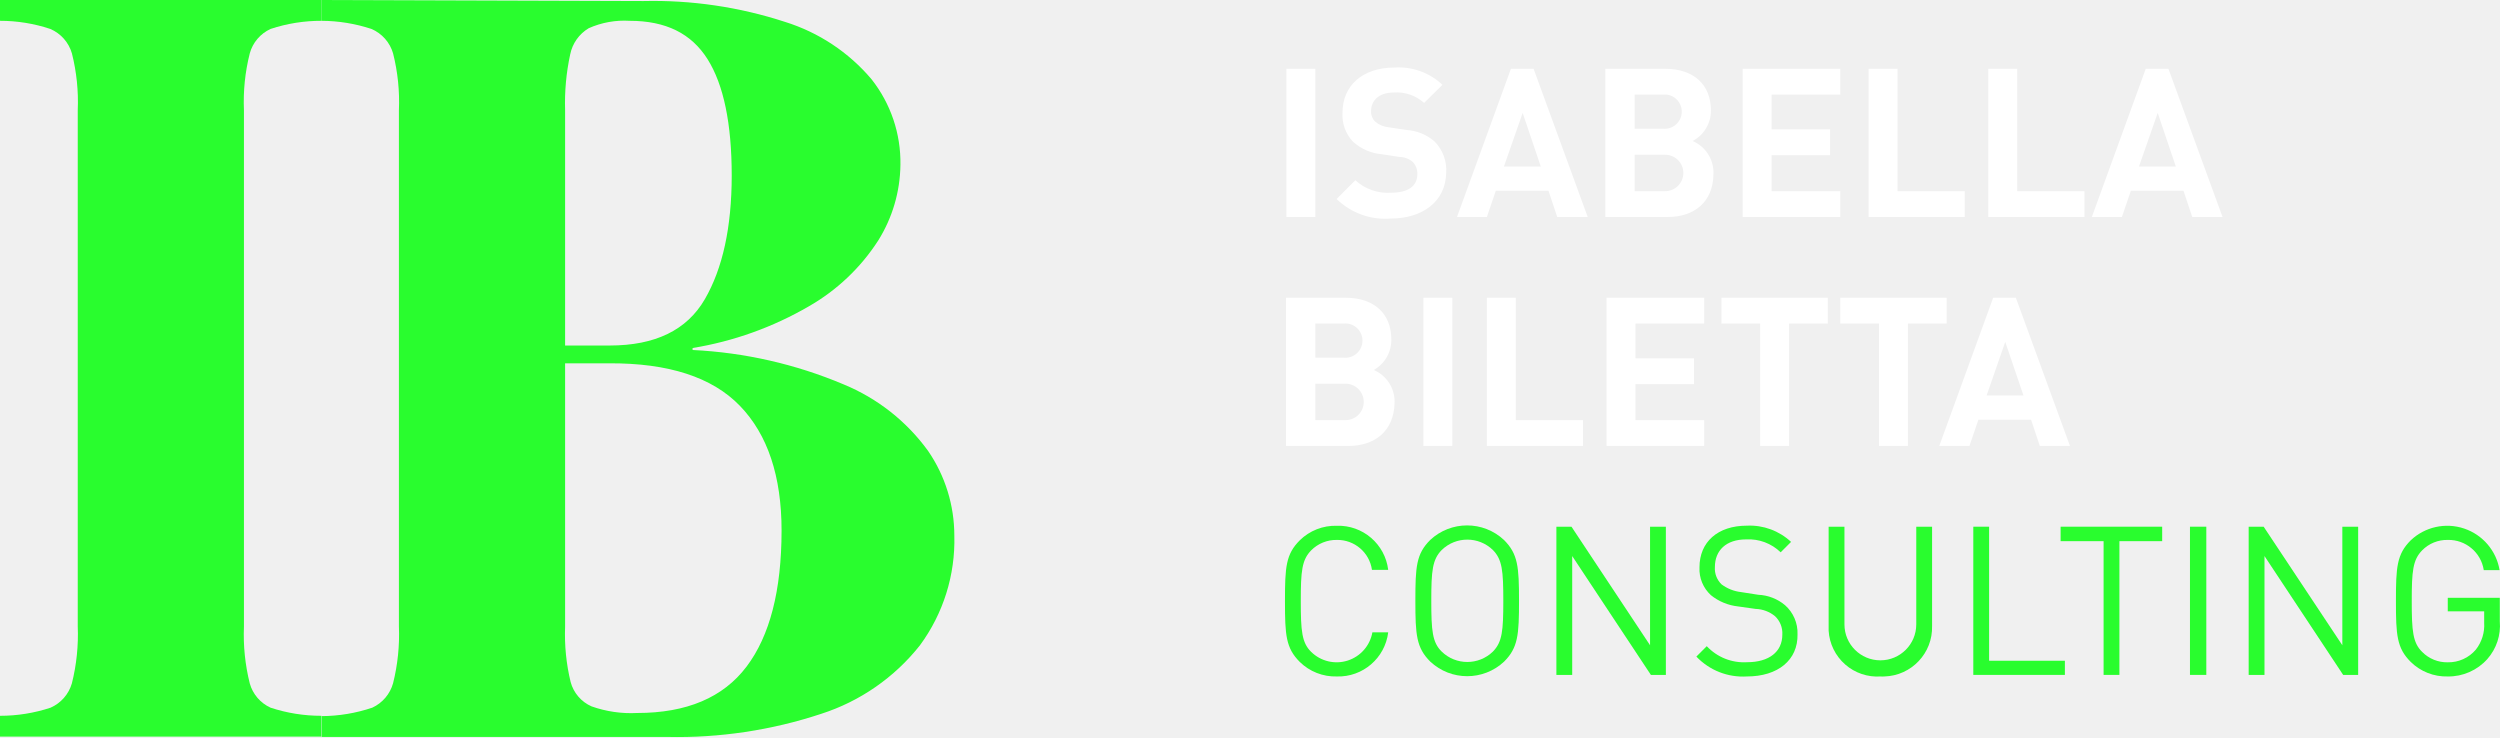
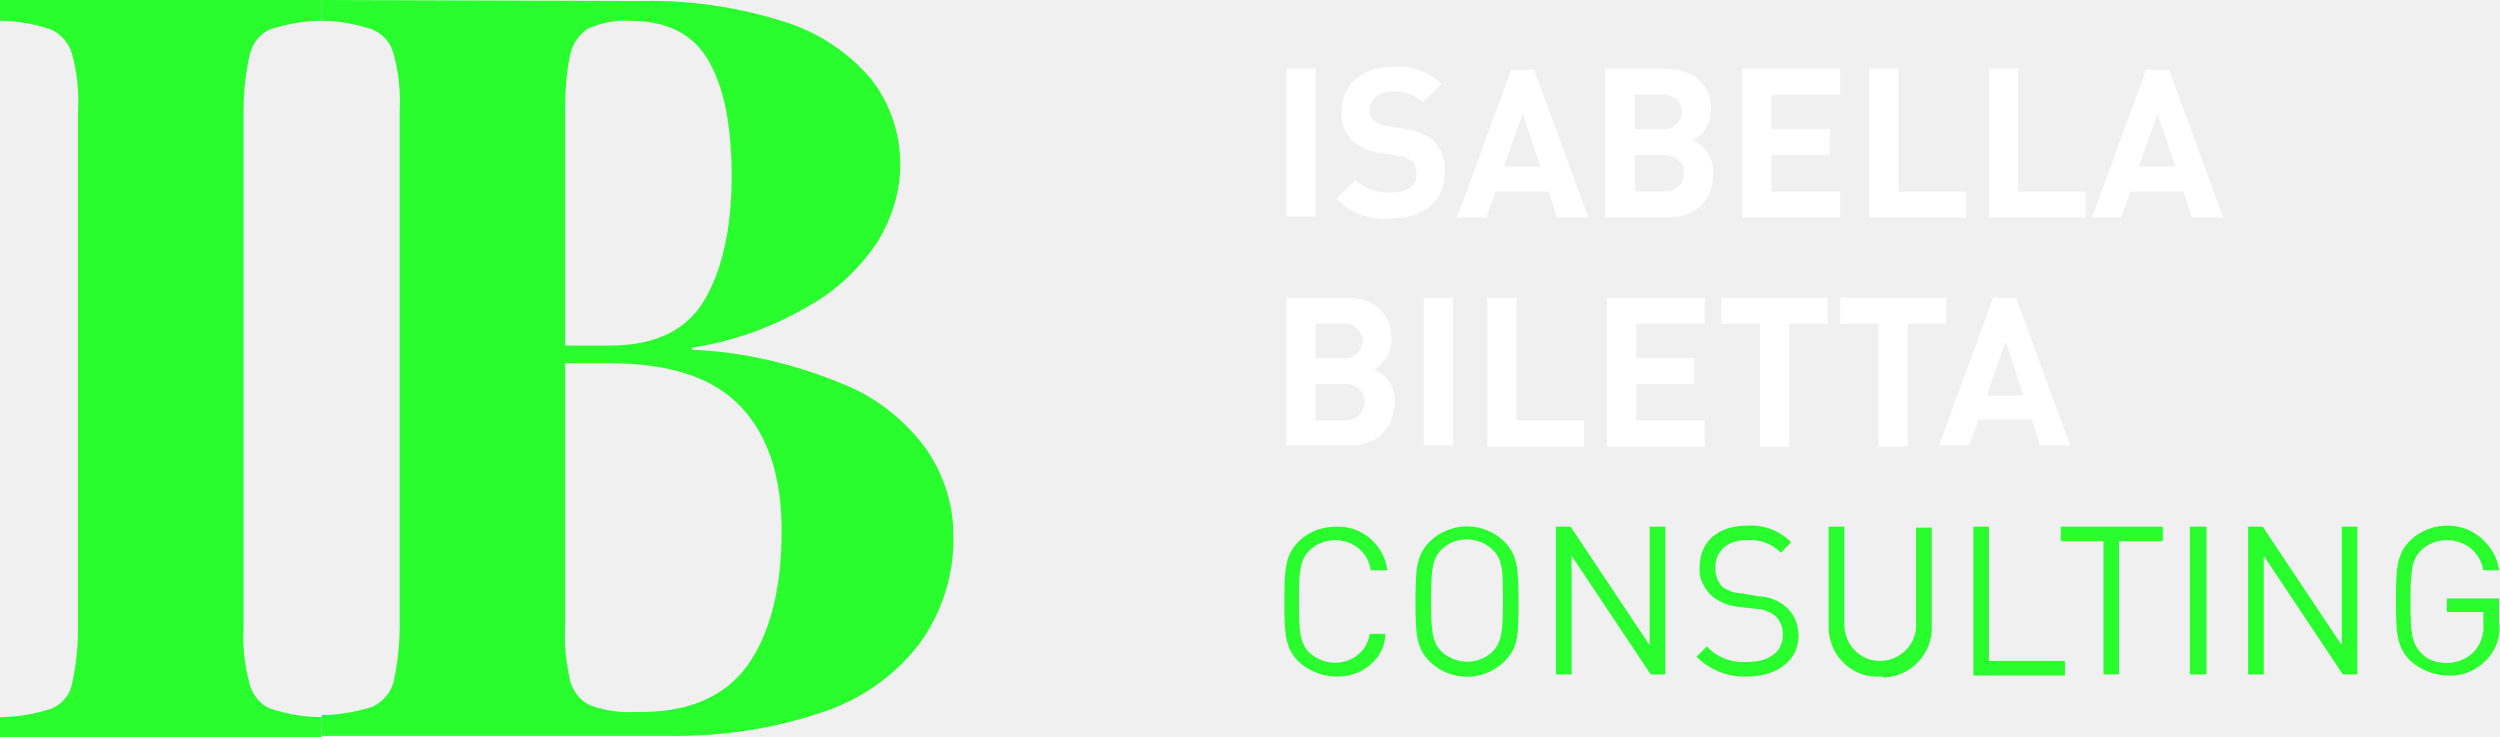
- <svg xmlns="http://www.w3.org/2000/svg" viewBox="0 0 240.22 70.82">
-   <defs>
-     <style>.a{fill:#fff;}.b{fill:#29fd2e;}</style>
-   </defs>
-   <path class="a" d="M123.61,20.85V6.61h2.78V20.85Z" />
-   <path class="a" d="M133.63,21a6.69,6.69,0,0,1-5.2-1.88l1.8-1.8a4.62,4.62,0,0,0,3.42,1.2c1.66,0,2.54-.64,2.54-1.78a1.61,1.61,0,0,0-.44-1.18,2,2,0,0,0-1.28-.48l-1.7-.26A4.72,4.72,0,0,1,130,13.61a3.71,3.71,0,0,1-1-2.8c0-2.54,1.88-4.32,5-4.32a6.1,6.1,0,0,1,4.6,1.66l-1.76,1.74a3.92,3.92,0,0,0-2.92-1c-1.48,0-2.18.82-2.18,1.8a1.34,1.34,0,0,0,.4,1,2.32,2.32,0,0,0,1.3.54l1.7.26a4.5,4.5,0,0,1,2.72,1.12,3.89,3.89,0,0,1,1.1,3C138.91,19.41,136.63,21,133.63,21Z" />
-   <path class="a" d="M149.63,20.85l-.84-2.52h-5.06l-.86,2.52H140l5.18-14.24h2.18l5.2,14.24Zm-3.32-10L144.51,16h3.54Z" />
-   <path class="a" d="M160.25,20.85h-6V6.61H160c2.78,0,4.4,1.56,4.4,4a3.29,3.29,0,0,1-1.76,2.94,3.3,3.3,0,0,1,2,3.2C164.61,19.41,162.79,20.85,160.25,20.85Zm-.46-11.76h-2.72v3.28h2.72a1.65,1.65,0,0,0,.36-3.28Zm.18,5.78h-2.9v3.5H160a1.75,1.75,0,0,0,0-3.5Z" />
-   <path class="a" d="M167.45,20.85V6.61h9.38V9.09h-6.6v3.34h5.62v2.48h-5.62v3.46h6.6v2.48Z" />
-   <path class="a" d="M179.55,20.85V6.61h2.78V18.37h6.46v2.48Z" />
-   <path class="a" d="M191.05,20.85V6.61h2.78V18.37h6.46v2.48Z" />
-   <path class="a" d="M210.65,20.85l-.84-2.52h-5.06l-.86,2.52H201l5.18-14.24h2.18l5.2,14.24Zm-3.32-10L205.53,16h3.54Z" />
-   <path class="a" d="M129.57,42.85h-6V28.61h5.72c2.78,0,4.4,1.56,4.4,4A3.3,3.3,0,0,1,132,35.55a3.3,3.3,0,0,1,2,3.2C133.93,41.41,132.11,42.85,129.57,42.85Zm-.46-11.76h-2.72v3.28h2.72a1.65,1.65,0,0,0,.36-3.28A2.16,2.16,0,0,0,129.11,31.09Zm.18,5.78h-2.9v3.5h2.9a1.75,1.75,0,0,0,0-3.5Z" />
-   <path class="a" d="M136.77,42.85V28.61h2.78V42.85Z" />
-   <path class="a" d="M142.87,42.85V28.61h2.78V40.37h6.46v2.48Z" />
-   <path class="a" d="M154.37,42.85V28.61h9.38v2.48h-6.6v3.34h5.62v2.48h-5.62v3.46h6.6v2.48Z" />
-   <path class="a" d="M171.91,31.09V42.85h-2.78V31.09h-3.72V28.61h10.22v2.48Z" />
-   <path class="a" d="M183.33,31.09V42.85h-2.78V31.09h-3.72V28.61h10.22v2.48Z" />
-   <path class="a" d="M196,42.85l-.84-2.52H190.1l-.86,2.52h-2.9l5.18-14.24h2.18l5.2,14.24Zm-3.32-10L190.89,38h3.54Z" />
-   <path class="b" d="M128.45,65a4.88,4.88,0,0,1-3.56-1.4c-1.34-1.34-1.42-2.58-1.42-5.84s.08-4.5,1.42-5.84a4.88,4.88,0,0,1,3.56-1.4,4.82,4.82,0,0,1,4.94,4.24h-1.56a3.35,3.35,0,0,0-3.38-2.88,3.39,3.39,0,0,0-2.46,1c-.9.92-1,2-1,4.88s.1,4,1,4.88a3.49,3.49,0,0,0,5.88-1.88h1.52A4.83,4.83,0,0,1,128.45,65Z" />
-   <path class="b" d="M144.53,63.57a5.19,5.19,0,0,1-7.1,0C136.09,62.23,136,61,136,57.73s.08-4.5,1.42-5.84a5.19,5.19,0,0,1,7.1,0c1.34,1.34,1.44,2.58,1.44,5.84S145.87,62.23,144.53,63.57Zm-1.08-10.72a3.53,3.53,0,0,0-4.92,0c-.9.92-1,2-1,4.88s.1,4,1,4.88a3.53,3.53,0,0,0,4.92,0c.9-.92,1-2,1-4.88S144.35,53.77,143.45,52.85Z" />
-   <path class="b" d="M158.63,64.85l-7.56-11.42V64.85h-1.52V50.61H151L158.55,62V50.61h1.52V64.85Z" />
-   <path class="b" d="M167.85,65A6.17,6.17,0,0,1,163,63.09l1-1a4.89,4.89,0,0,0,3.88,1.54c2.1,0,3.38-1,3.38-2.64a2.25,2.25,0,0,0-.7-1.78,3.07,3.07,0,0,0-1.86-.7L167,58.27a5,5,0,0,1-2.6-1.08,3.39,3.39,0,0,1-1.1-2.68c0-2.42,1.74-4,4.56-4a5.81,5.81,0,0,1,4.24,1.56l-1,1a4.41,4.41,0,0,0-3.32-1.24c-1.92,0-3,1.06-3,2.66a2.11,2.11,0,0,0,.64,1.66,3.83,3.83,0,0,0,1.86.74l1.66.26a4.29,4.29,0,0,1,2.58,1,3.56,3.56,0,0,1,1.2,2.8C172.77,63.43,170.83,65,167.85,65Z" />
-   <path class="b" d="M180.71,65a4.69,4.69,0,0,1-5-4.39c0-.14,0-.29,0-.43V50.61h1.52V60a3.45,3.45,0,0,0,6.9,0h0V50.61h1.52v9.54A4.72,4.72,0,0,1,181.07,65,2.16,2.16,0,0,1,180.71,65Z" />
-   <path class="b" d="M189.61,64.85V50.61h1.52V63.49h7.28v1.36Z" />
-   <path class="b" d="M203.65,52V64.85h-1.52V52H198V50.61h9.76V52Z" />
-   <path class="b" d="M210.43,64.85V50.61H212V64.85Z" />
-   <path class="b" d="M225.15,64.85l-7.56-11.42V64.85h-1.52V50.61h1.44L225.07,62V50.61h1.52V64.85Z" />
-   <path class="b" d="M239,63.33A5,5,0,0,1,235.2,65a4.88,4.88,0,0,1-3.56-1.4c-1.34-1.34-1.42-2.58-1.42-5.84s.08-4.5,1.42-5.84a5.1,5.1,0,0,1,8.54,2.86h-1.52a3.42,3.42,0,0,0-3.46-2.9,3.35,3.35,0,0,0-2.46,1c-.9.92-1,2-1,4.88s.1,4,1,4.88a3.35,3.35,0,0,0,2.46,1,3.45,3.45,0,0,0,2.7-1.22,3.8,3.8,0,0,0,.8-2.58v-1.1h-3.5v-1.3h5v2.26A4.85,4.85,0,0,1,239,63.33Z" />
-   <path class="b" d="M30.91,0V2A15.43,15.43,0,0,0,26,2.78a3.64,3.64,0,0,0-2,2.35,19,19,0,0,0-.56,5.47V60.21A19.28,19.28,0,0,0,24,65.67,3.63,3.63,0,0,0,26,68a15.53,15.53,0,0,0,4.88.78v2H0v-2A15.45,15.45,0,0,0,4.86,68a3.67,3.67,0,0,0,2.05-2.35,19.28,19.28,0,0,0,.56-5.46V10.6a19,19,0,0,0-.56-5.47A3.66,3.66,0,0,0,4.83,2.78,15.27,15.27,0,0,0,0,2V0H30.6" />
-   <path class="b" d="M61.82.1a40.78,40.78,0,0,1,13.6,2,17.85,17.85,0,0,1,8.32,5.51,12.92,12.92,0,0,1,2.78,8.23,14,14,0,0,1-2.14,7.28,19.4,19.4,0,0,1-6.67,6.32,32.75,32.75,0,0,1-11.16,4v.19a42.59,42.59,0,0,1,14.5,3.3,18.92,18.92,0,0,1,8.13,6.4,14.38,14.38,0,0,1,2.52,8.13A17,17,0,0,1,88.4,62a19.85,19.85,0,0,1-9.49,6.59,44,44,0,0,1-14.8,2.22H30.91v-2A15.48,15.48,0,0,0,35.77,68a3.67,3.67,0,0,0,2-2.35,19.28,19.28,0,0,0,.56-5.46V10.6a19,19,0,0,0-.56-5.47,3.66,3.66,0,0,0-2.08-2.35A15.54,15.54,0,0,0,30.91,2V0ZM56.57,2.71a3.8,3.8,0,0,0-1.78,2.51,22.1,22.1,0,0,0-.49,5.38V33.2h4.29q6.55,0,9.13-4.44t2.59-11.87q0-7.51-2.32-11.2C66.44,3.23,64,2,60.5,2A8.41,8.41,0,0,0,56.57,2.71ZM71.73,64.06Q75.09,59.62,75.1,51q0-7.86-4-12T58.5,34.91H54.3v25.3a19.44,19.44,0,0,0,.53,5.32,3.57,3.57,0,0,0,2,2.34,11.32,11.32,0,0,0,4.39.64Q68.36,68.51,71.73,64.06Z" />
+ <svg xmlns="http://www.w3.org/2000/svg" version="1.1" id="Layer_1" x="0px" y="0px" viewBox="0 0 240.2 70.8" style="enable-background:new 0 0 240.2 70.8;" xml:space="preserve">
+   <style type="text/css">
+ 	.st0{fill:#FFFFFF;}
+ 	.st1{fill:#29FD2E;}
+ </style>
+   <g id="Layer_2_00000064341109923176212410000002097364599617835931_">
+     <g id="Layer_1-2">
+       <g id="Group_6">
+         <g id="ISABELLA_BILETTA_CONSULTING">
+           <g>
+             <path class="st0" d="M123.6,20.9V6.6h2.8v14.2H123.6z" />
+             <path class="st0" d="M133.6,21c-1.9,0.2-3.8-0.5-5.2-1.9l1.8-1.8c0.9,0.8,2.2,1.3,3.4,1.2c1.7,0,2.5-0.6,2.5-1.8       c0-0.4-0.1-0.9-0.4-1.2c-0.4-0.3-0.8-0.5-1.3-0.5l-1.7-0.3c-1-0.1-2-0.5-2.8-1.2c-0.7-0.8-1.1-1.8-1-2.8c0-2.5,1.9-4.3,5-4.3       c1.7-0.1,3.4,0.5,4.6,1.7l-1.8,1.7c-0.8-0.7-1.9-1.1-2.9-1c-1.5,0-2.2,0.8-2.2,1.8c0,0.4,0.1,0.7,0.4,1       c0.4,0.3,0.8,0.5,1.3,0.5l1.7,0.3c1,0.1,2,0.5,2.7,1.1c0.8,0.8,1.2,1.9,1.1,3C138.9,19.4,136.6,21,133.6,21z" />
+             <path class="st0" d="M149.6,20.9l-0.8-2.5h-5.1l-0.9,2.5H140l5.2-14.2h2.2l5.2,14.2H149.6z M146.3,10.9l-1.8,5.1h3.5       L146.3,10.9z" />
+             <path class="st0" d="M160.2,20.9h-6V6.6h5.8c2.8,0,4.4,1.6,4.4,4c0,1.2-0.7,2.4-1.8,2.9c1.3,0.5,2.1,1.8,2,3.2       C164.6,19.4,162.8,20.9,160.2,20.9z M159.8,9.1h-2.7v3.3h2.7c0.9,0.1,1.7-0.6,1.8-1.5c0.1-0.9-0.6-1.7-1.5-1.8       C160,9.1,159.9,9.1,159.8,9.1z M160,14.9h-2.9v3.5h2.9c1,0,1.8-0.8,1.8-1.8S161,14.9,160,14.9L160,14.9z" />
+             <path class="st0" d="M167.4,20.9V6.6h9.4v2.5h-6.6v3.3h5.6v2.5h-5.6v3.5h6.6v2.5L167.4,20.9z" />
+             <path class="st0" d="M179.6,20.9V6.6h2.8v11.8h6.5v2.5H179.6z" />
+             <path class="st0" d="M191.1,20.9V6.6h2.8v11.8h6.5v2.5H191.1z" />
+             <path class="st0" d="M210.6,20.9l-0.8-2.5h-5.1l-0.9,2.5H201l5.2-14.2h2.2l5.2,14.2H210.6z M207.3,10.9l-1.8,5.1h3.5       L207.3,10.9z" />
+           </g>
+           <g>
+             <path class="st0" d="M129.6,42.8h-6V28.6h5.7c2.8,0,4.4,1.6,4.4,4c0,1.2-0.6,2.3-1.7,2.9c1.3,0.5,2.1,1.8,2,3.2       C133.9,41.4,132.1,42.8,129.6,42.8z M129.1,31.1h-2.7v3.3h2.7c0.9,0.1,1.7-0.6,1.8-1.5c0.1-0.9-0.6-1.7-1.5-1.8       C129.4,31.1,129.2,31.1,129.1,31.1z M129.3,36.9h-2.9v3.5h2.9c1,0,1.8-0.8,1.8-1.8S130.3,36.9,129.3,36.9z" />
+             <path class="st0" d="M136.8,42.8V28.6h2.8v14.2H136.8z" />
+             <path class="st0" d="M142.9,42.8V28.6h2.8v11.8h6.5v2.5H142.9z" />
+             <path class="st0" d="M154.4,42.8V28.6h9.4v2.5h-6.6v3.3h5.6v2.5h-5.6v3.5h6.6v2.5H154.4z" />
+             <path class="st0" d="M171.9,31.1v11.8h-2.8V31.1h-3.7v-2.5h10.2v2.5H171.9z" />
+             <path class="st0" d="M183.3,31.1v11.8h-2.8V31.1h-3.7v-2.5h10.2v2.5H183.3z" />
+             <path class="st0" d="M196,42.8l-0.8-2.5h-5.1l-0.9,2.5h-2.9l5.2-14.2h2.2l5.2,14.2H196z M192.7,32.8l-1.8,5.2h3.5L192.7,32.8z" />
+           </g>
+           <g>
+             <path class="st1" d="M128.4,65c-1.3,0-2.6-0.5-3.6-1.4c-1.3-1.3-1.4-2.6-1.4-5.8s0.1-4.5,1.4-5.8c0.9-0.9,2.2-1.4,3.6-1.4       c2.5-0.1,4.6,1.8,4.9,4.2h-1.6c-0.2-1.7-1.7-2.9-3.4-2.9c-0.9,0-1.8,0.3-2.5,1c-0.9,0.9-1,2-1,4.9s0.1,4,1,4.9       c1.4,1.3,3.6,1.3,4.9,0c0.5-0.5,0.8-1.1,0.9-1.8h1.5C133.1,63.2,130.9,65.1,128.4,65z" />
+             <path class="st1" d="M144.5,63.6c-2,1.9-5.1,1.9-7.1,0c-1.3-1.3-1.4-2.6-1.4-5.8s0.1-4.5,1.4-5.8c2-1.9,5.1-1.9,7.1,0       c1.3,1.3,1.4,2.6,1.4,5.8S145.9,62.2,144.5,63.6z M143.4,52.8c-1.4-1.3-3.6-1.3-4.9,0c-0.9,0.9-1,2-1,4.9s0.1,4,1,4.9       c1.4,1.3,3.6,1.3,4.9,0c0.9-0.9,1-2,1-4.9S144.4,53.8,143.4,52.8z" />
+             <path class="st1" d="M158.6,64.8l-7.6-11.4v11.4h-1.5V50.6h1.4l7.6,11.4V50.6h1.5v14.2H158.6z" />
+             <path class="st1" d="M167.9,65c-1.8,0.1-3.6-0.6-4.9-1.9l1-1c1,1.1,2.4,1.6,3.9,1.5c2.1,0,3.4-1,3.4-2.6c0-0.7-0.2-1.3-0.7-1.8       c-0.5-0.4-1.2-0.7-1.9-0.7l-1.7-0.2c-1-0.1-1.9-0.5-2.6-1.1c-0.7-0.7-1.2-1.7-1.1-2.7c0-2.4,1.7-4,4.6-4       c1.6-0.1,3.1,0.5,4.2,1.6l-1,1c-0.9-0.9-2.1-1.3-3.3-1.2c-1.9,0-3,1.1-3,2.7c0,0.6,0.2,1.2,0.6,1.7c0.5,0.4,1.2,0.7,1.9,0.7       l1.7,0.3c0.9,0,1.9,0.4,2.6,1c0.8,0.7,1.2,1.7,1.2,2.8C172.8,63.4,170.8,65,167.9,65z" />
+             <path class="st1" d="M180.7,65c-2.6,0.2-4.8-1.8-5-4.4c0-0.1,0-0.3,0-0.4v-9.6h1.5V60c0,1.9,1.5,3.5,3.4,3.5       c1.9,0,3.5-1.5,3.5-3.4c0,0,0,0,0,0v-9.4h1.5v9.5c0.1,2.6-2,4.8-4.6,4.9C180.9,65,180.8,65,180.7,65z" />
+             <path class="st1" d="M189.6,64.8V50.6h1.5v12.9h7.3v1.4H189.6z" />
+             <path class="st1" d="M203.6,52v12.8h-1.5V52H198v-1.4h9.8V52H203.6z" />
+             <path class="st1" d="M210.4,64.8V50.6h1.6v14.2H210.4z" />
+             <path class="st1" d="M225.1,64.8l-7.6-11.4v11.4h-1.5V50.6h1.4l7.6,11.4V50.6h1.5v14.2H225.1z" />
+             <path class="st1" d="M239,63.3c-1,1.1-2.4,1.7-3.8,1.6c-1.3,0-2.6-0.5-3.6-1.4c-1.3-1.3-1.4-2.6-1.4-5.8s0.1-4.5,1.4-5.8       c2-1.9,5.3-1.9,7.2,0.2c0.7,0.7,1.2,1.7,1.3,2.7h-1.5c-0.3-1.7-1.7-2.9-3.5-2.9c-0.9,0-1.8,0.3-2.5,1c-0.9,0.9-1,2-1,4.9       s0.1,4,1,4.9c0.6,0.7,1.5,1,2.5,1c1,0,2-0.4,2.7-1.2c0.6-0.7,0.9-1.7,0.8-2.6v-1.1h-3.5v-1.3h5v2.3       C240.3,61,239.9,62.3,239,63.3z" />
+           </g>
+         </g>
+       </g>
+       <path class="st1" d="M30.9,0v2c-1.7,0-3.3,0.3-4.9,0.8c-1,0.4-1.7,1.3-2,2.4c-0.4,1.8-0.6,3.6-0.6,5.5v49.6    c-0.1,1.8,0.1,3.7,0.6,5.5c0.3,1,1,1.9,2,2.3c1.6,0.5,3.2,0.8,4.9,0.8v2H0v-2c1.7,0,3.3-0.3,4.9-0.8c1-0.4,1.8-1.3,2-2.3    c0.4-1.8,0.6-3.6,0.6-5.5V10.6c0.1-1.8-0.1-3.7-0.6-5.5C6.6,4.1,5.8,3.2,4.8,2.8C3.3,2.3,1.6,2,0,2V0h30.6" />
+       <path class="st1" d="M61.8,0.1c4.6-0.1,9.2,0.6,13.6,2c3.2,1,6.1,2.9,8.3,5.5c1.8,2.3,2.8,5.2,2.8,8.2c0,2.6-0.8,5.1-2.1,7.3    c-1.7,2.6-4,4.8-6.7,6.3c-3.4,2-7.2,3.4-11.2,4v0.2c5,0.2,9.9,1.4,14.5,3.3c3.3,1.3,6.1,3.6,8.1,6.4c1.6,2.4,2.5,5.2,2.5,8.1    c0.1,3.8-1.1,7.5-3.3,10.5c-2.4,3.1-5.7,5.4-9.5,6.6c-4.8,1.6-9.8,2.3-14.8,2.2H30.9v-2c1.7,0,3.3-0.3,4.9-0.8    c1-0.5,1.7-1.3,2-2.3c0.4-1.8,0.6-3.6,0.6-5.5V10.6c0.1-1.8-0.1-3.7-0.6-5.5c-0.3-1.1-1.1-1.9-2.1-2.3C34.1,2.3,32.5,2,30.9,2V0    L61.8,0.1z M56.6,2.7c-0.9,0.5-1.6,1.5-1.8,2.5c-0.4,1.8-0.5,3.6-0.5,5.4v22.6h4.3c4.4,0,7.4-1.5,9.1-4.4s2.6-6.9,2.6-11.9    c0-5-0.8-8.7-2.3-11.2c-1.5-2.5-4-3.7-7.5-3.7C59.2,1.9,57.8,2.2,56.6,2.7z M71.7,64.1c2.2-3,3.4-7.3,3.4-13.1c0-5.2-1.3-9.2-4-12    c-2.7-2.8-6.9-4.1-12.6-4.1h-4.2v25.3c-0.1,1.8,0.1,3.6,0.5,5.3c0.3,1,1,1.9,2,2.3c1.4,0.5,2.9,0.7,4.4,0.6    C66,68.5,69.5,67,71.7,64.1z" />
+     </g>
+   </g>
</svg>
